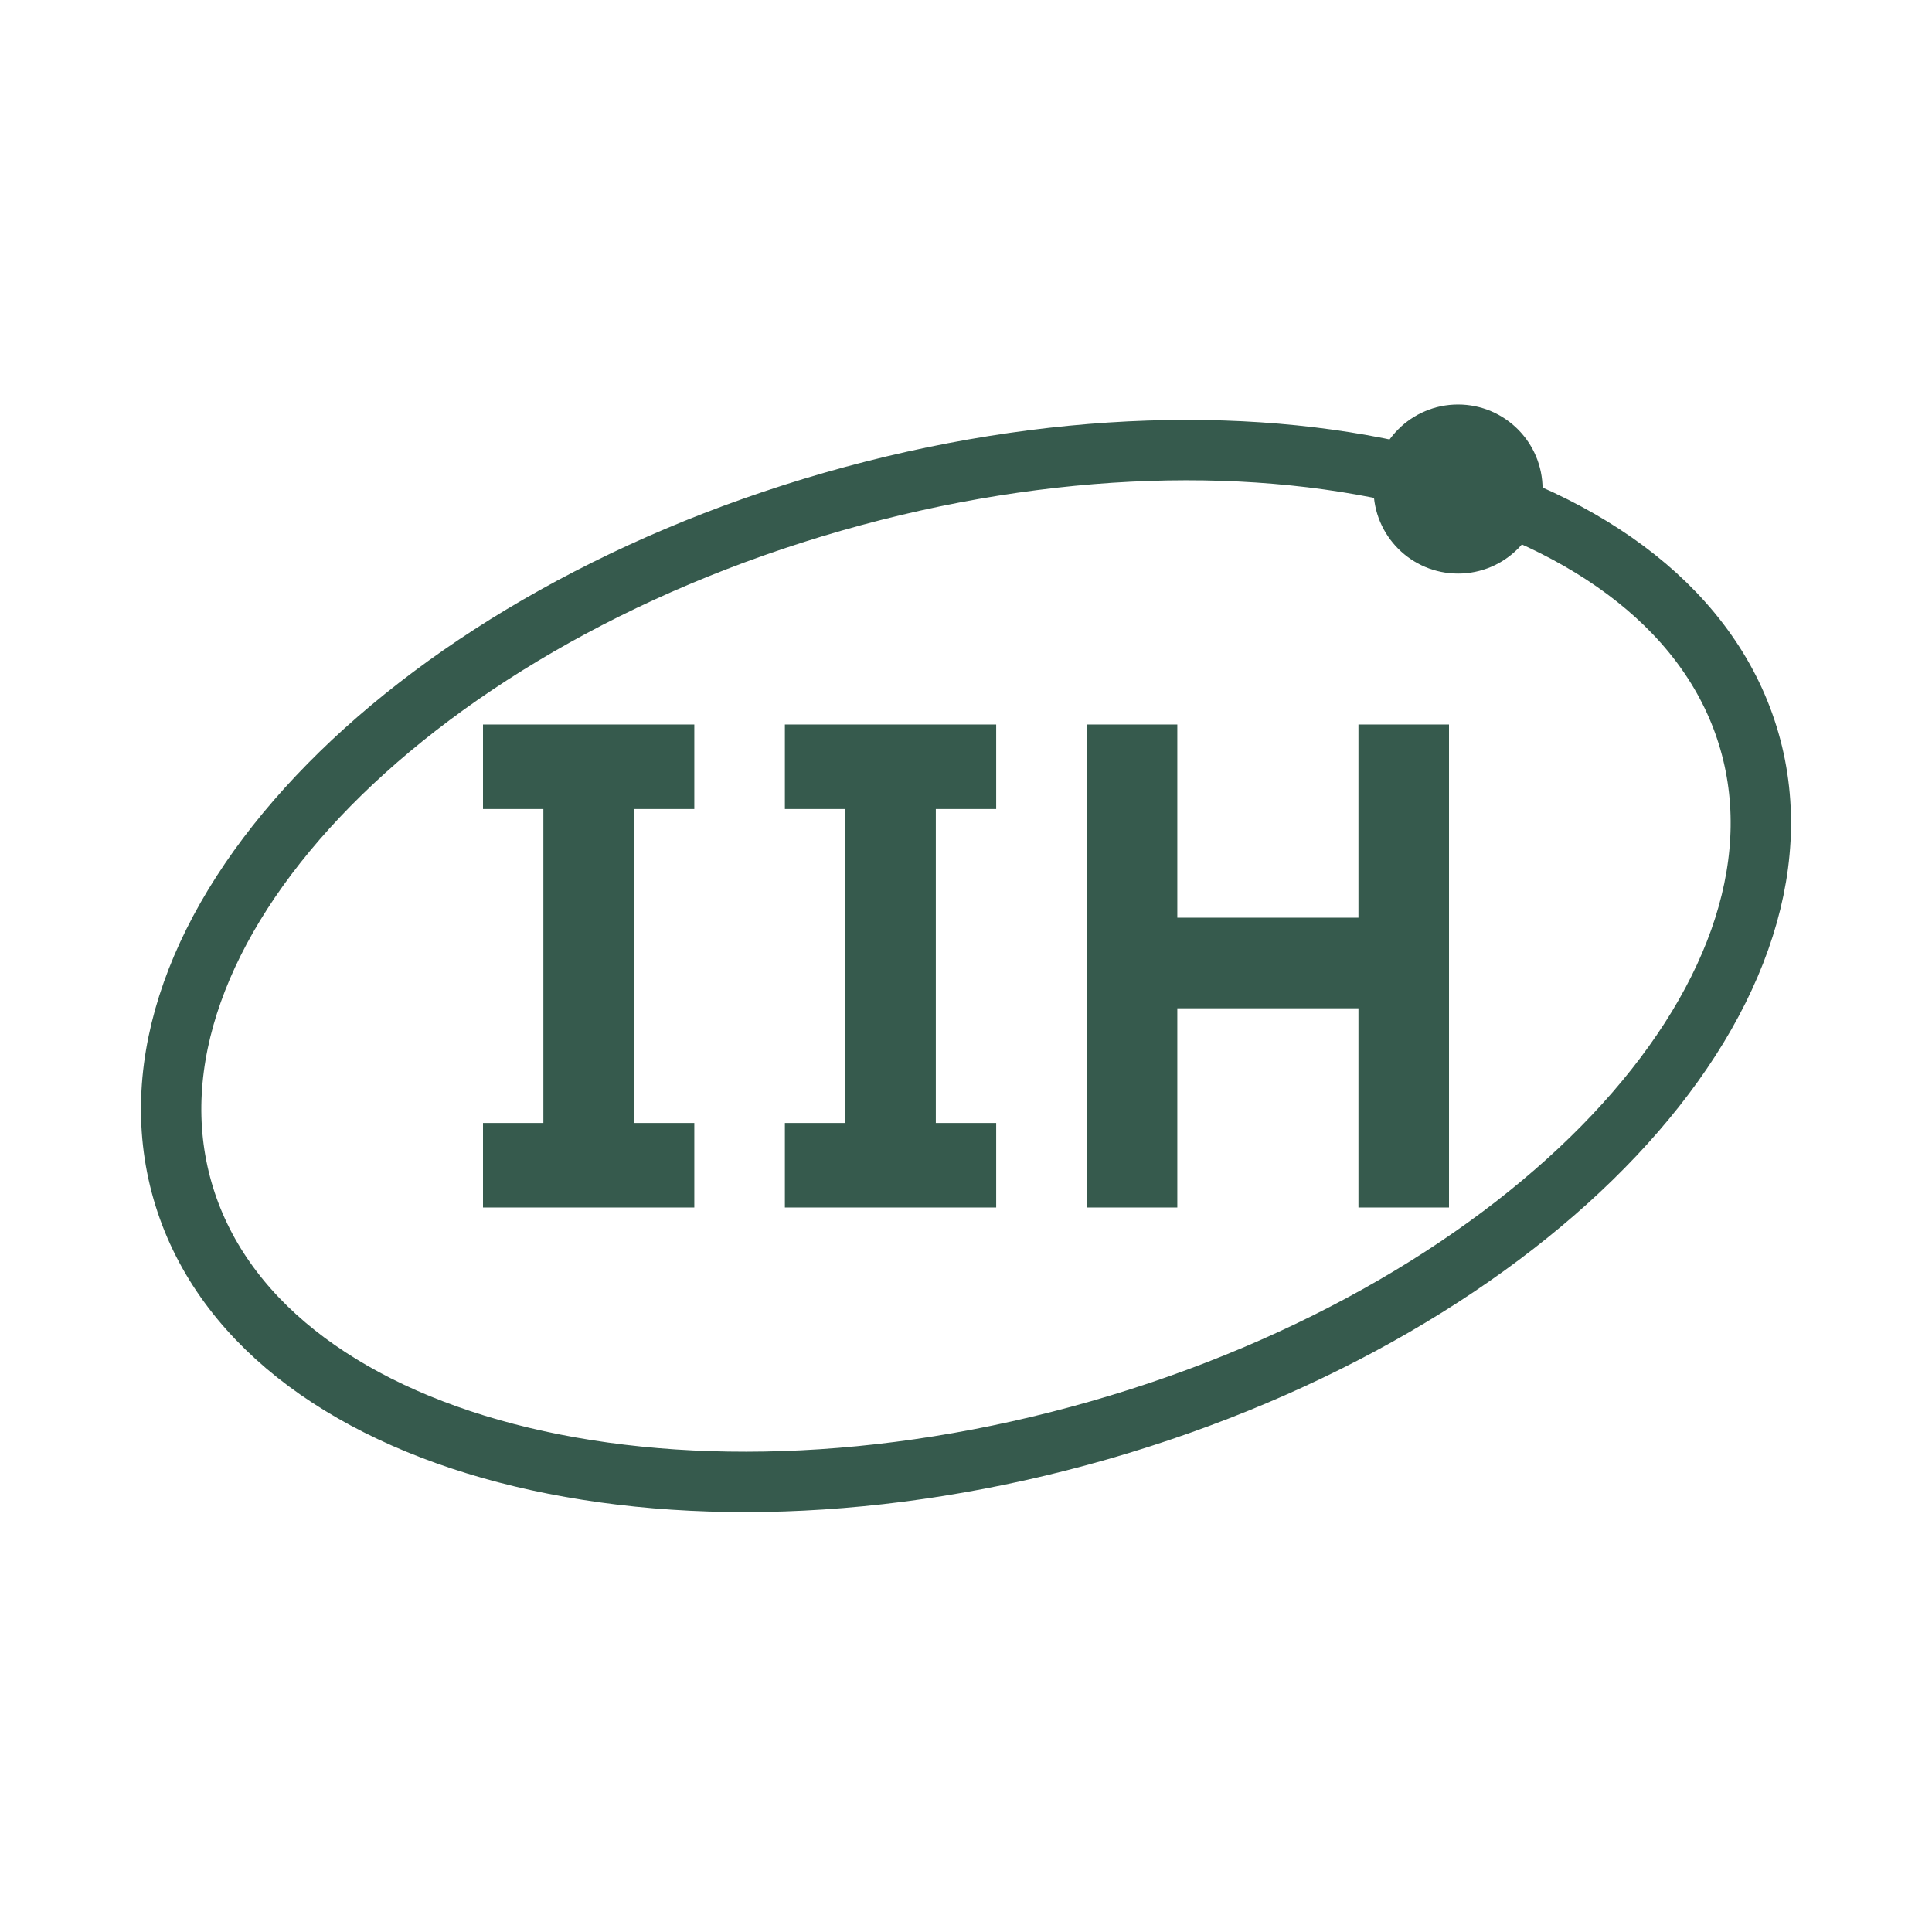
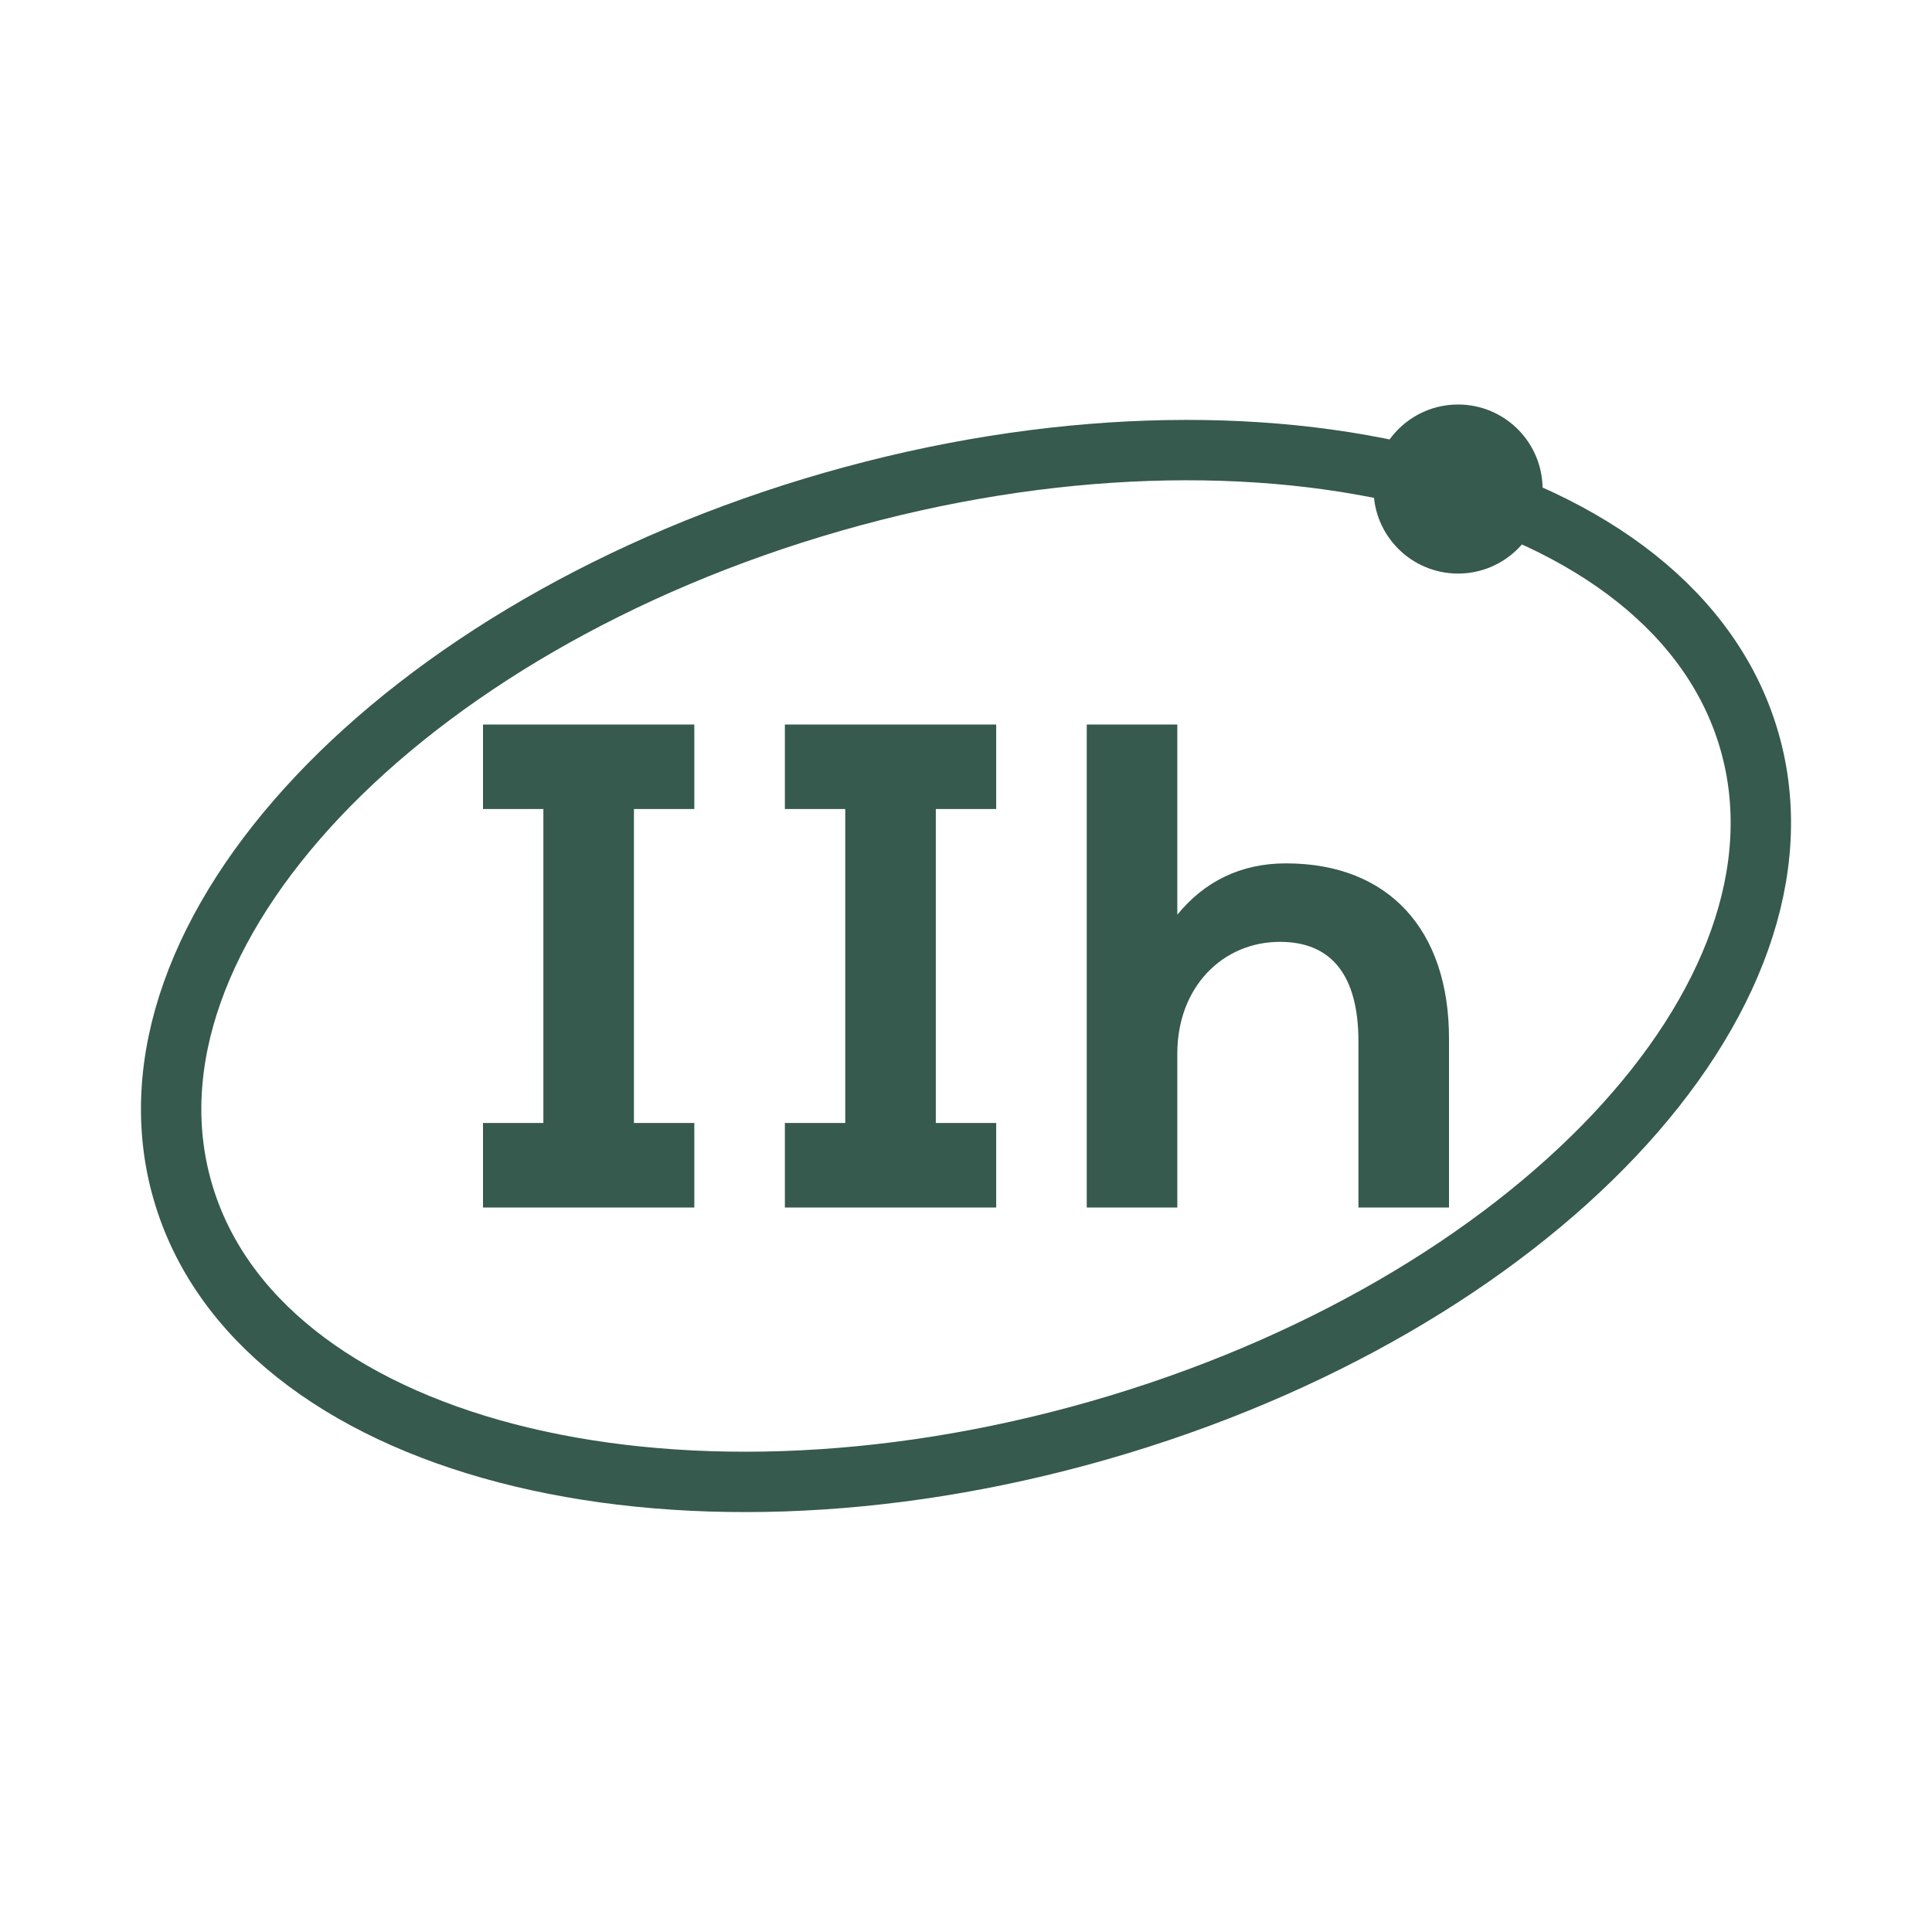
<svg xmlns="http://www.w3.org/2000/svg" viewBox="0 0 64 64" color="#365a4d">
  <style>@media (prefers-color-scheme: dark) {svg {color: #c2efd5;}}</style>
  <g transform="translate(0 8)">
    <ellipse cx="32" cy="24" rx="27" ry="16" transform="rotate(-16 32 24)" fill="none" stroke="currentColor" stroke-width="2" />
    <circle cx="48.3" cy="8.2" r="2.8" fill="currentColor" />
-     <path d="M18 16h7v2.8h-2v10.4h2V32h-7v-2.8h2V18.8h-2Zm10 0h7v2.8h-2v10.4h2V32h-7v-2.8h2V18.8h-2Zm10 0h3v6.4h6V16h3v16h-3v-6.6h-6V32h-3Z" transform="translate(-2)" fill="currentColor" />
+     <path d="M18 16h7v2.8h-2v10.4h2V32h-7v-2.8h2V18.8h-2Zm10 0h7v2.8h-2v10.4h2V32h-7v-2.8h2V18.8h-2Zm10 0h3v6.3c.9-1.1 2.1-1.7 3.6-1.7 3.4 0 5.4 2.2 5.4 5.8V32h-3v-5.5c0-2.2-.9-3.3-2.6-3.3-1.9 0-3.4 1.5-3.4 3.7V32h-3Z" transform="translate(-2)" fill="currentColor" />
  </g>
</svg>
